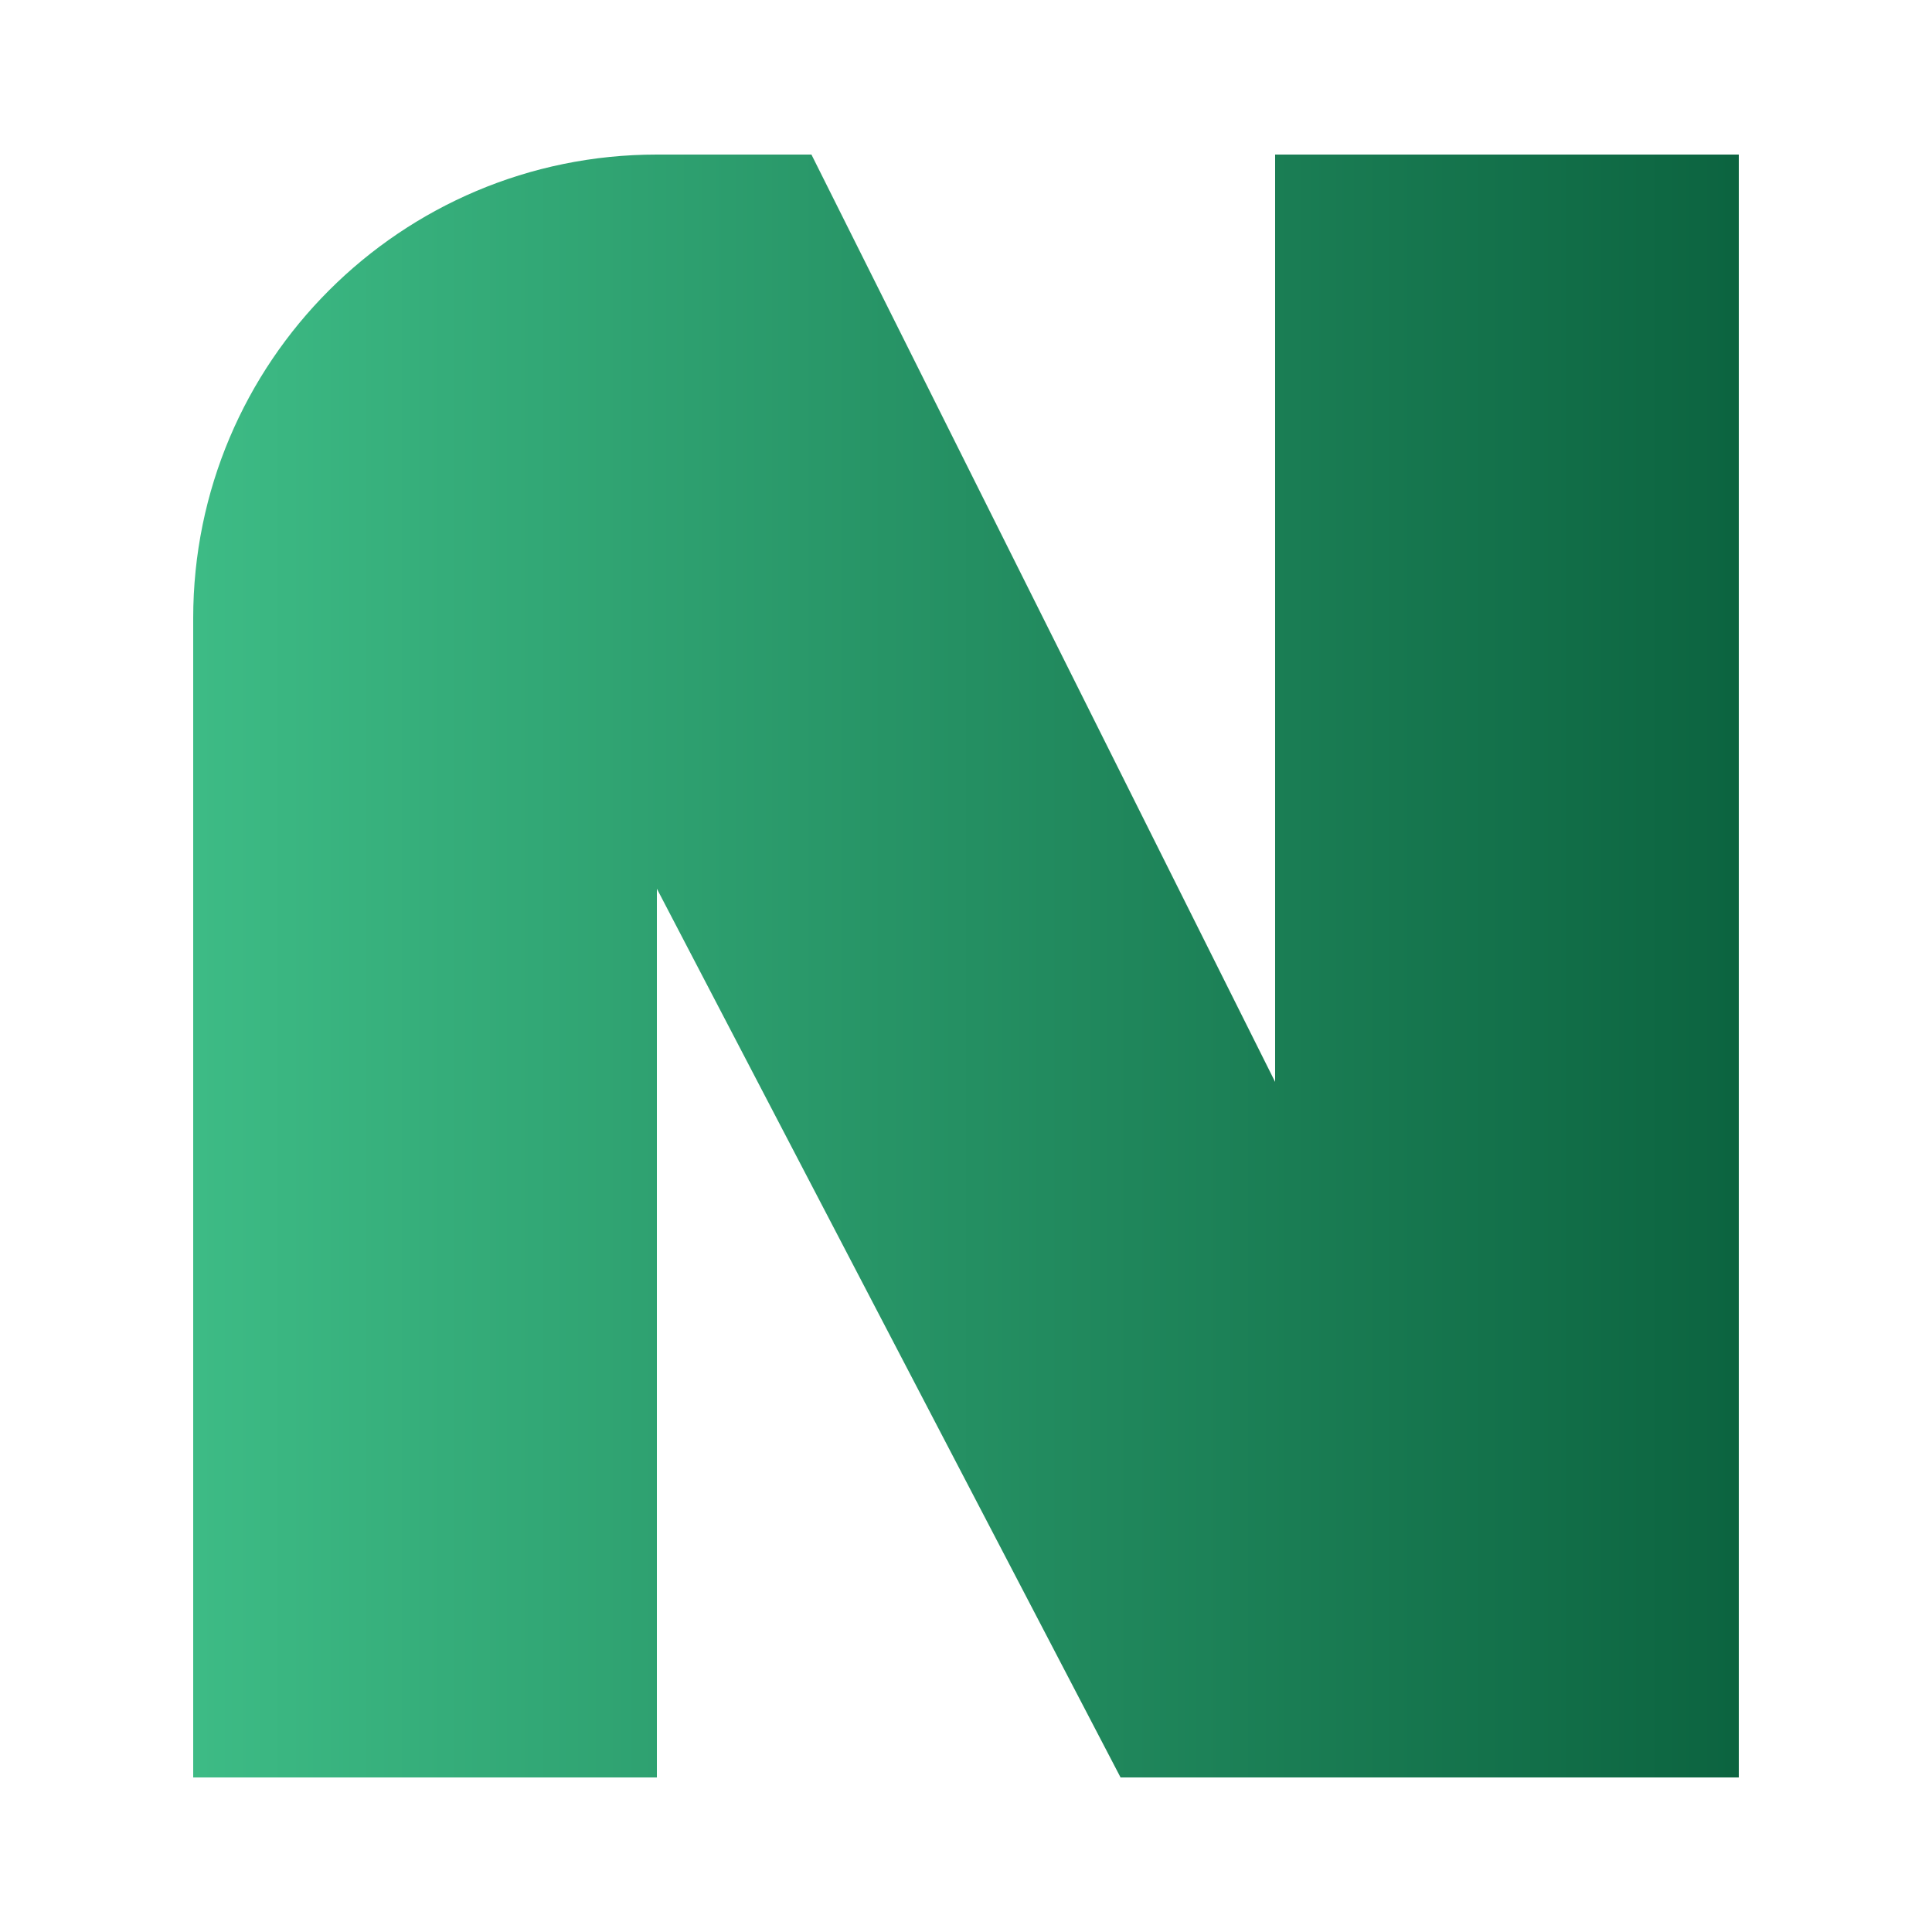
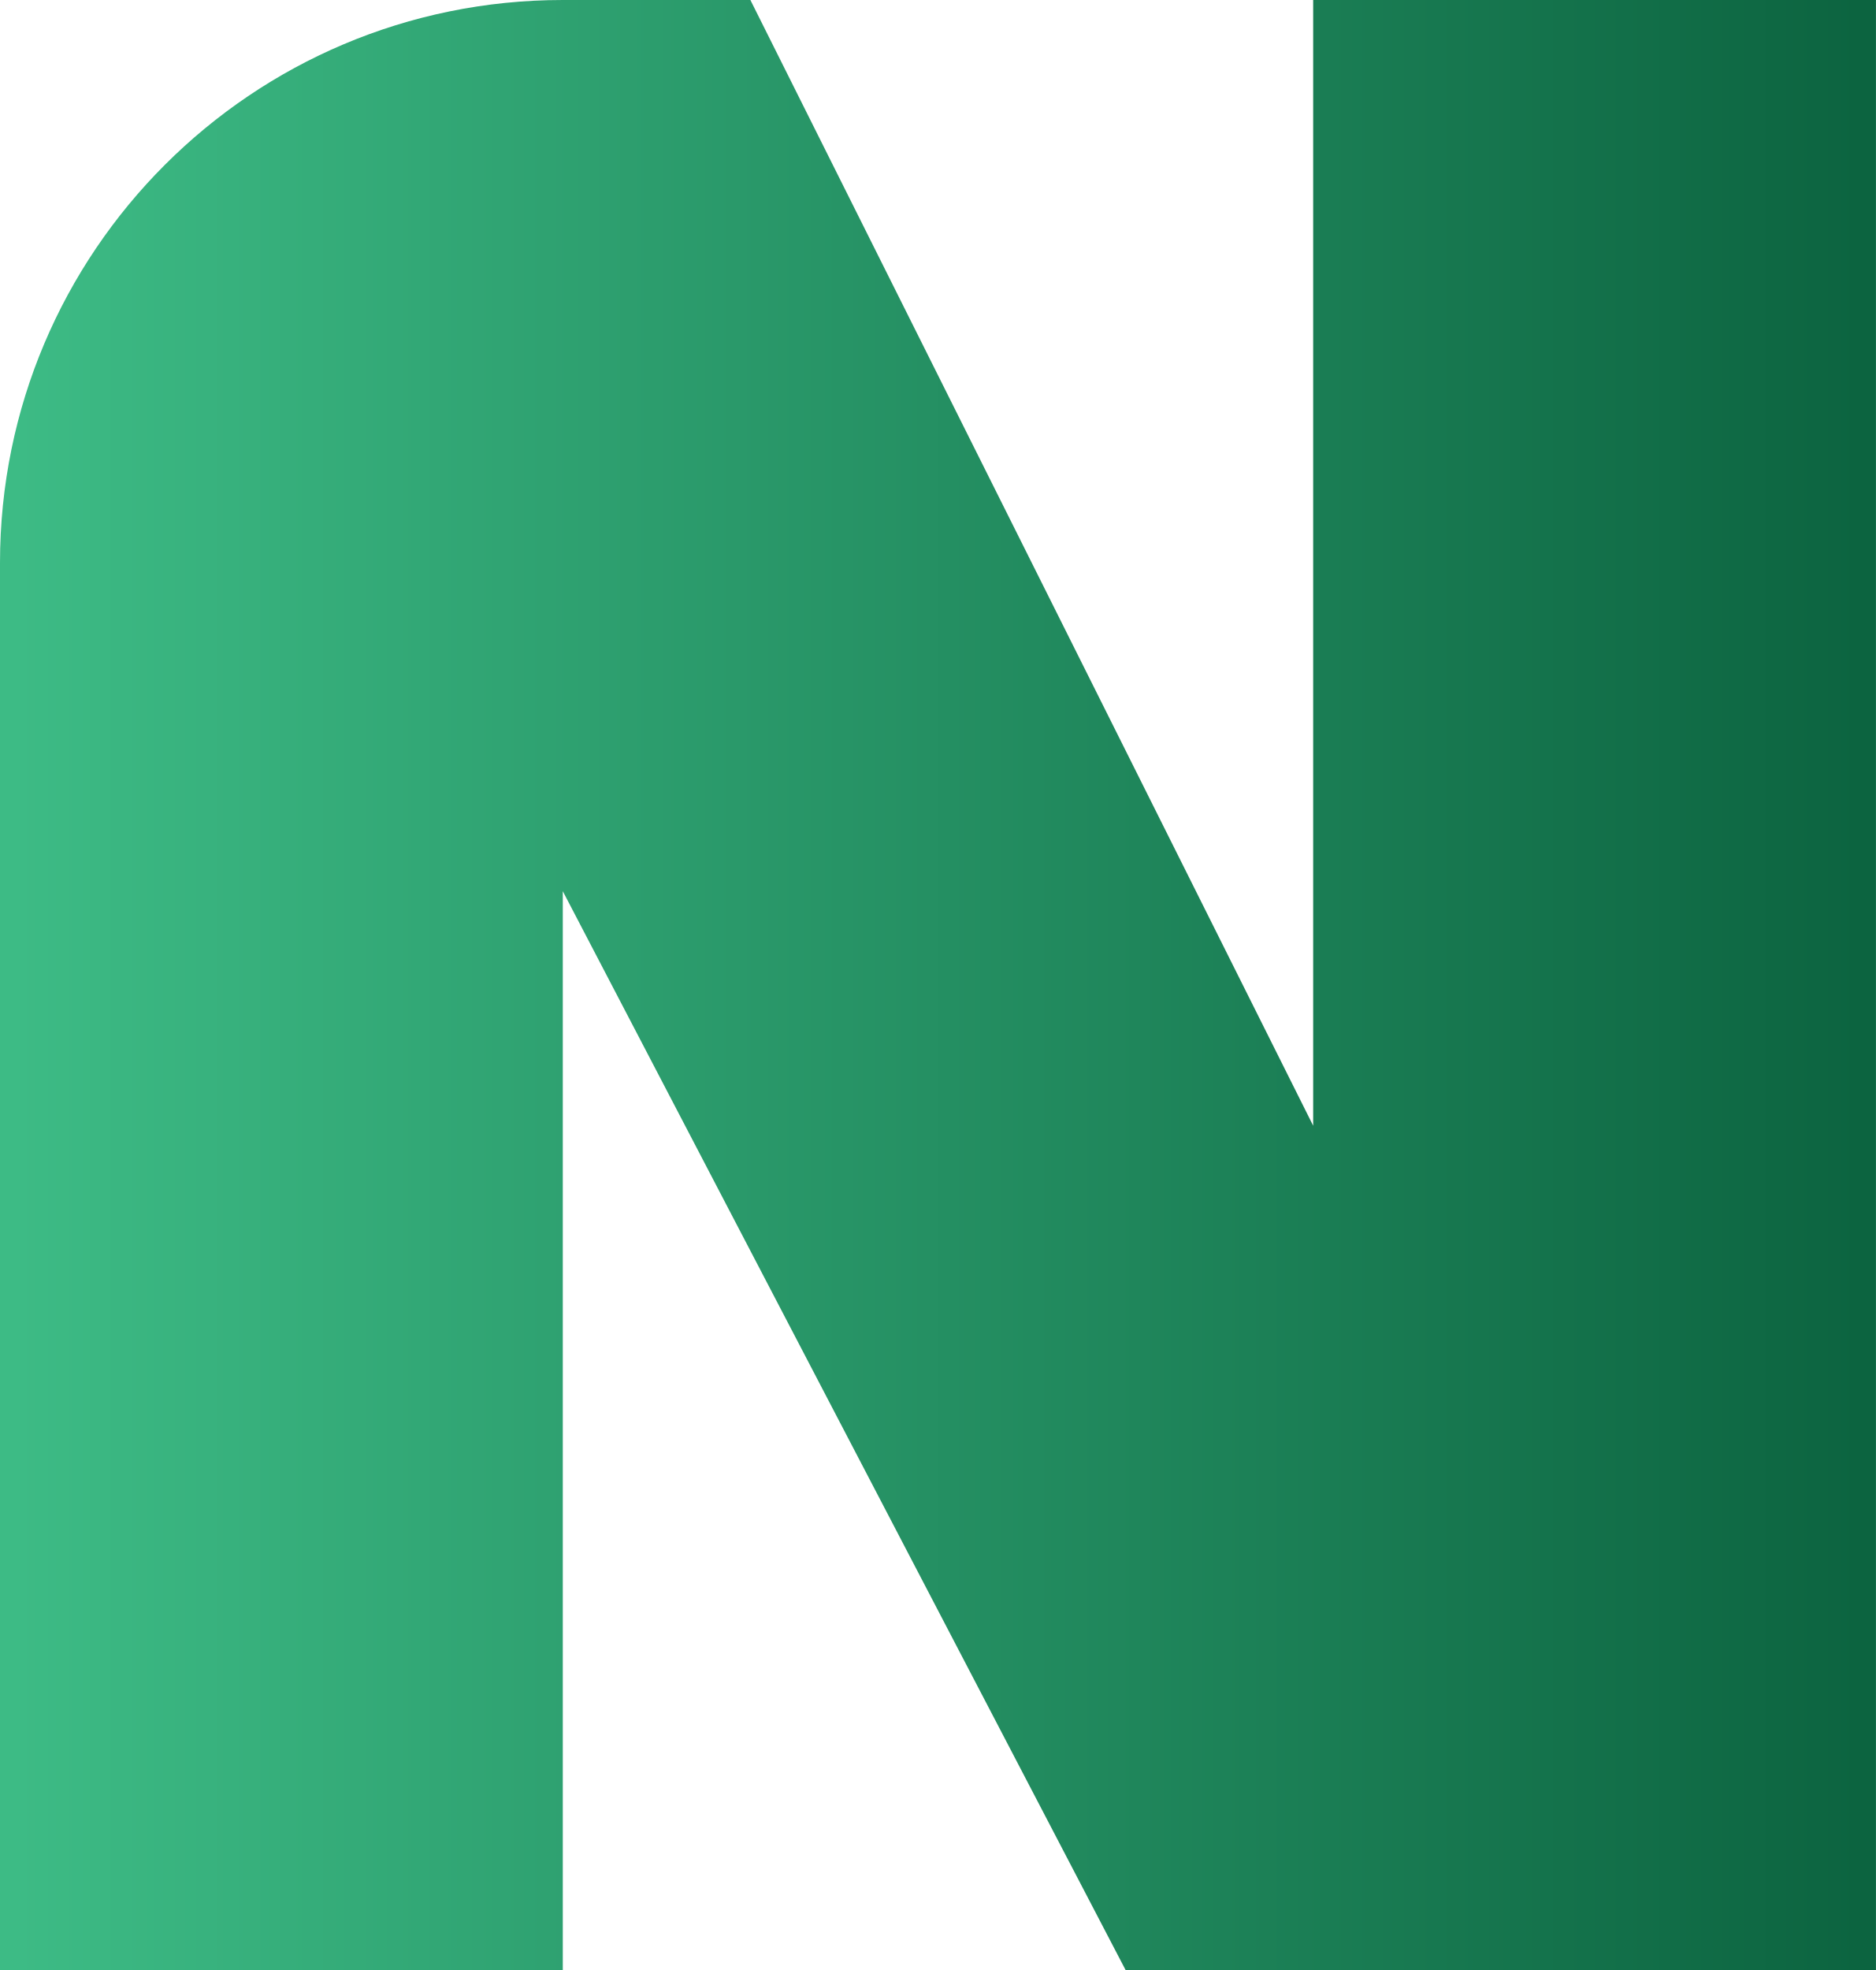
- <svg xmlns="http://www.w3.org/2000/svg" viewBox="0 0 100 100">
+ <svg xmlns="http://www.w3.org/2000/svg" viewBox="10 8 80 84">
  <defs>
    <linearGradient id="yesil" x1="0" y1="0" x2="1" y2="0">
      <stop offset="0" stop-color="#3dbb85" />
      <stop offset="1" stop-color="#0c6440" />
    </linearGradient>
  </defs>
  <path fill="url(#yesil)" d="M10 92V32A24 24 0 0 1 34 8h8l24 48V8h24v84H58L34 46v46z" />
</svg>
